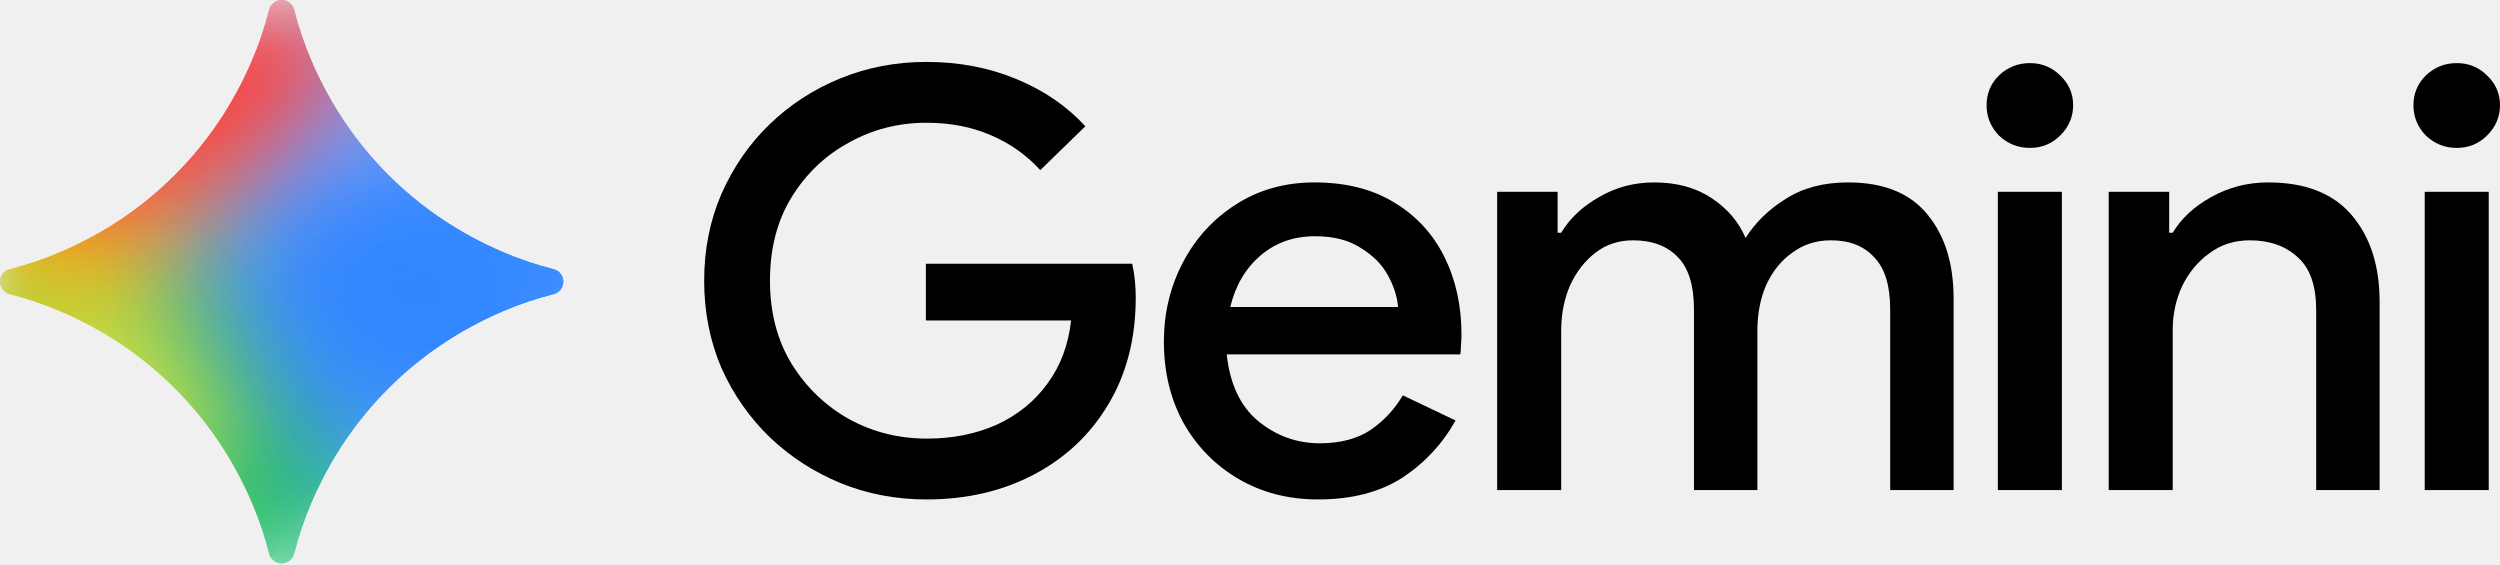
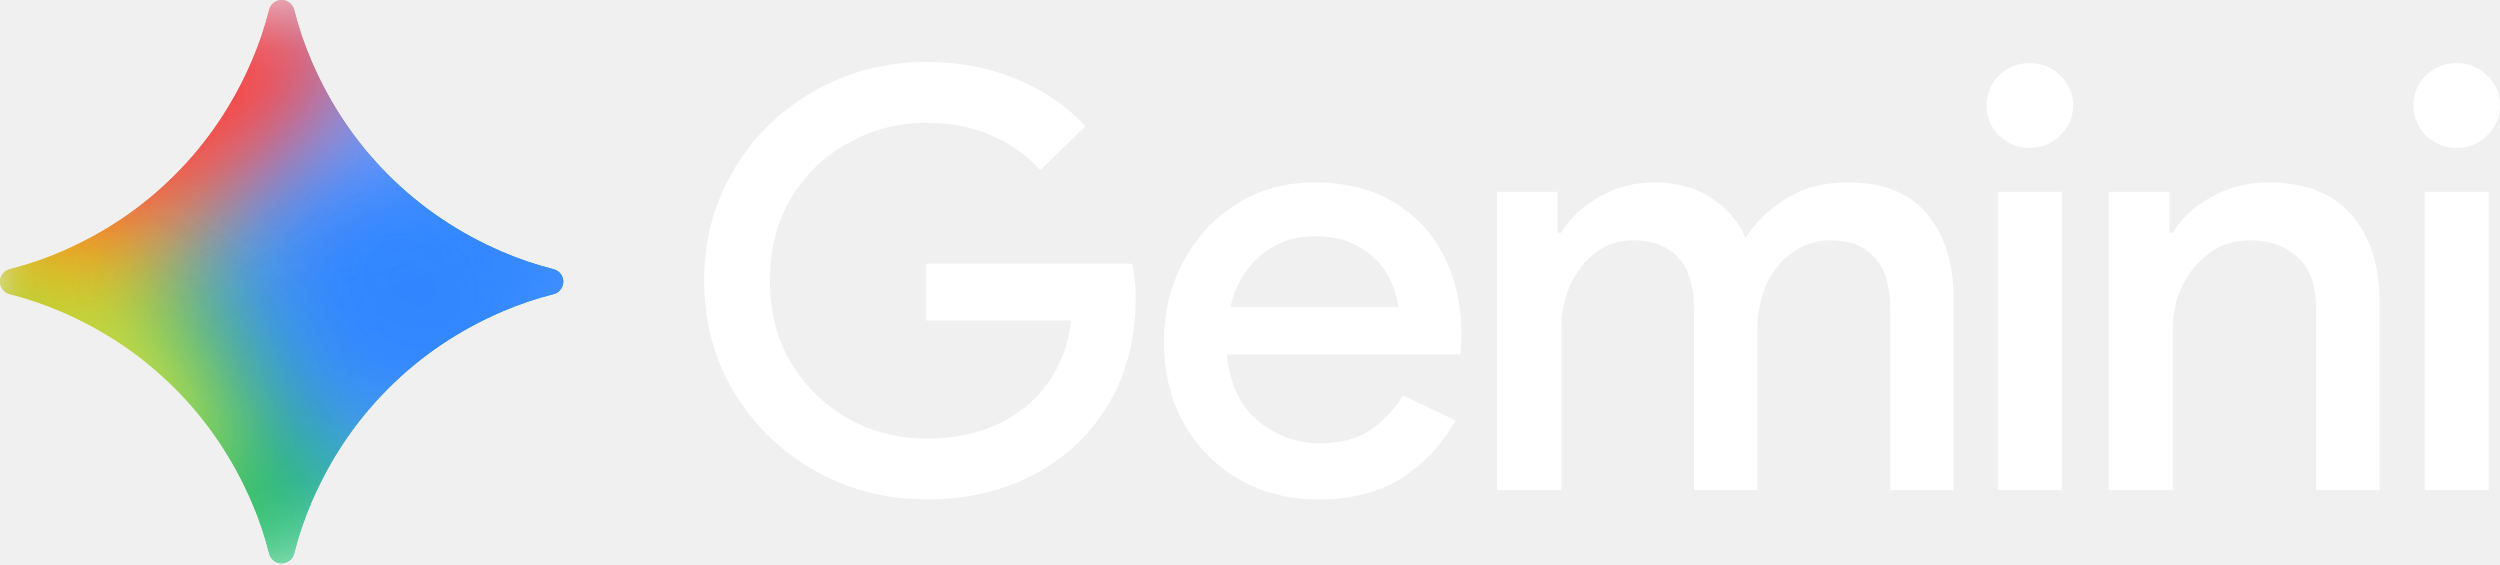
<svg xmlns="http://www.w3.org/2000/svg" class="_logoImage_l9x19_152" width="288" height="65" viewBox="0 0 288 65" fill="none">
-   <path d="M283.015 17.039C281.649 17.039 280.465 16.567 279.464 15.624C278.508 14.636 278.029 13.468 278.029 12.12C278.029 10.773 278.508 9.627 279.464 8.684C280.465 7.74 281.649 7.269 283.015 7.269C284.381 7.269 285.542 7.74 286.498 8.684C287.499 9.627 288 10.773 288 12.12C288 13.468 287.499 14.636 286.498 15.624C285.542 16.567 284.381 17.039 283.015 17.039ZM279.327 56.457V22.093H286.702V56.457H279.327Z" fill="currentColor" />
-   <path d="M242.922 56.457V22.093H249.888V26.809H250.298C251.299 25.147 252.779 23.777 254.737 22.699C256.74 21.576 258.925 21.015 261.293 21.015C265.572 21.015 268.782 22.272 270.922 24.788C273.062 27.303 274.132 30.628 274.132 34.76V56.457H266.824V35.704C266.824 32.919 266.119 30.897 264.707 29.639C263.296 28.337 261.452 27.685 259.176 27.685C257.4 27.685 255.852 28.179 254.532 29.168C253.212 30.111 252.164 31.369 251.39 32.941C250.662 34.513 250.298 36.198 250.298 37.995V56.457H242.922Z" fill="currentColor" />
-   <path d="M233.84 17.039C232.474 17.039 231.29 16.567 230.288 15.624C229.332 14.636 228.854 13.468 228.854 12.12C228.854 10.773 229.332 9.627 230.288 8.684C231.29 7.74 232.474 7.269 233.84 7.269C235.205 7.269 236.366 7.74 237.322 8.684C238.324 9.627 238.825 10.773 238.825 12.12C238.825 13.468 238.324 14.636 237.322 15.624C236.366 16.567 235.205 17.039 233.84 17.039ZM230.152 56.457V22.093H237.527V56.457H230.152Z" fill="currentColor" />
-   <path d="M172.473 56.457V22.093H179.439V26.809H179.848C180.85 25.147 182.307 23.777 184.219 22.699C186.131 21.576 188.248 21.015 190.57 21.015C193.165 21.015 195.373 21.621 197.194 22.834C199.015 24.047 200.313 25.574 201.087 27.416C202.225 25.619 203.773 24.114 205.731 22.901C207.688 21.643 210.079 21.015 212.901 21.015C216.999 21.015 220.049 22.25 222.052 24.721C224.056 27.146 225.057 30.381 225.057 34.423V56.457H217.75V35.636C217.75 32.896 217.135 30.897 215.906 29.639C214.722 28.337 213.061 27.685 210.921 27.685C209.236 27.685 207.757 28.157 206.482 29.1C205.207 29.999 204.206 31.234 203.477 32.806C202.794 34.379 202.453 36.13 202.453 38.062V56.457H195.146V35.636C195.146 32.896 194.531 30.897 193.302 29.639C192.072 28.337 190.342 27.685 188.112 27.685C186.473 27.685 185.038 28.157 183.809 29.1C182.58 30.044 181.601 31.301 180.873 32.874C180.19 34.446 179.848 36.198 179.848 38.129V56.457H172.473Z" fill="currentColor" />
-   <path d="M151.836 57.535C148.421 57.535 145.371 56.749 142.684 55.177C139.998 53.605 137.881 51.449 136.333 48.708C134.831 45.968 134.08 42.846 134.08 39.342C134.08 36.063 134.808 33.031 136.265 30.246C137.722 27.461 139.748 25.237 142.343 23.575C144.984 21.868 148.011 21.015 151.426 21.015C155.022 21.015 158.073 21.778 160.577 23.305C163.126 24.833 165.061 26.922 166.382 29.572C167.702 32.222 168.362 35.209 168.362 38.534C168.362 39.028 168.339 39.477 168.294 39.881C168.294 40.286 168.271 40.6 168.225 40.825H141.319C141.683 44.239 142.889 46.799 144.938 48.506C147.032 50.213 149.4 51.067 152.04 51.067C154.408 51.067 156.366 50.55 157.913 49.517C159.461 48.439 160.691 47.114 161.601 45.541L167.679 48.439C166.177 51.134 164.128 53.335 161.533 55.042C158.938 56.704 155.705 57.535 151.836 57.535ZM151.494 27.214C149.036 27.214 146.941 27.955 145.211 29.437C143.481 30.92 142.32 32.896 141.728 35.367H161.055C160.964 34.199 160.577 32.986 159.894 31.728C159.211 30.47 158.164 29.415 156.753 28.561C155.387 27.663 153.634 27.214 151.494 27.214Z" fill="currentColor" />
-   <path d="M106.73 57.535C103.224 57.535 99.923 56.906 96.827 55.649C93.777 54.391 91.068 52.639 88.701 50.393C86.333 48.102 84.467 45.429 83.101 42.374C81.781 39.275 81.12 35.928 81.12 32.335C81.12 28.741 81.781 25.417 83.101 22.362C84.467 19.262 86.311 16.59 88.632 14.344C91 12.053 93.731 10.278 96.827 9.021C99.923 7.763 103.224 7.134 106.73 7.134C110.463 7.134 113.9 7.785 117.042 9.088C120.229 10.391 122.892 12.21 125.032 14.546L119.842 19.599C118.248 17.848 116.336 16.5 114.105 15.557C111.92 14.613 109.461 14.142 106.73 14.142C103.497 14.142 100.515 14.905 97.784 16.433C95.052 17.915 92.844 20.026 91.159 22.766C89.52 25.462 88.701 28.651 88.701 32.335C88.701 36.018 89.543 39.23 91.228 41.97C92.912 44.665 95.12 46.777 97.852 48.304C100.583 49.786 103.565 50.528 106.798 50.528C109.757 50.528 112.443 49.989 114.856 48.91C117.269 47.787 119.204 46.215 120.661 44.194C122.163 42.172 123.074 39.747 123.393 36.916H106.661V30.381H130.427C130.7 31.593 130.836 32.874 130.836 34.221V34.289C130.836 38.961 129.789 43.048 127.695 46.552C125.646 50.011 122.801 52.706 119.159 54.638C115.516 56.569 111.373 57.535 106.73 57.535Z" fill="currentColor" />
+   <path d="M283.015 17.039C281.649 17.039 280.465 16.567 279.464 15.624C278.508 14.636 278.029 13.468 278.029 12.12C278.029 10.773 278.508 9.627 279.464 8.684C280.465 7.74 281.649 7.269 283.015 7.269C284.381 7.269 285.542 7.74 286.498 8.684C287.499 9.627 288 10.773 288 12.12C288 13.468 287.499 14.636 286.498 15.624C285.542 16.567 284.381 17.039 283.015 17.039ZM279.327 56.457V22.093H286.702V56.457H279.327Z" fill="#ffffff" />
+   <path d="M242.922 56.457V22.093H249.888V26.809H250.298C251.299 25.147 252.779 23.777 254.737 22.699C256.74 21.576 258.925 21.015 261.293 21.015C265.572 21.015 268.782 22.272 270.922 24.788C273.062 27.303 274.132 30.628 274.132 34.76V56.457H266.824V35.704C266.824 32.919 266.119 30.897 264.707 29.639C263.296 28.337 261.452 27.685 259.176 27.685C257.4 27.685 255.852 28.179 254.532 29.168C253.212 30.111 252.164 31.369 251.39 32.941C250.662 34.513 250.298 36.198 250.298 37.995V56.457H242.922Z" fill="#ffffff" />
+   <path d="M233.84 17.039C232.474 17.039 231.29 16.567 230.288 15.624C229.332 14.636 228.854 13.468 228.854 12.12C228.854 10.773 229.332 9.627 230.288 8.684C231.29 7.74 232.474 7.269 233.84 7.269C235.205 7.269 236.366 7.74 237.322 8.684C238.324 9.627 238.825 10.773 238.825 12.12C238.825 13.468 238.324 14.636 237.322 15.624C236.366 16.567 235.205 17.039 233.84 17.039ZM230.152 56.457V22.093H237.527V56.457H230.152Z" fill="#ffffff" />
+   <path d="M172.473 56.457V22.093H179.439V26.809H179.848C180.85 25.147 182.307 23.777 184.219 22.699C186.131 21.576 188.248 21.015 190.57 21.015C193.165 21.015 195.373 21.621 197.194 22.834C199.015 24.047 200.313 25.574 201.087 27.416C202.225 25.619 203.773 24.114 205.731 22.901C207.688 21.643 210.079 21.015 212.901 21.015C216.999 21.015 220.049 22.25 222.052 24.721C224.056 27.146 225.057 30.381 225.057 34.423V56.457H217.75V35.636C217.75 32.896 217.135 30.897 215.906 29.639C214.722 28.337 213.061 27.685 210.921 27.685C209.236 27.685 207.757 28.157 206.482 29.1C205.207 29.999 204.206 31.234 203.477 32.806C202.794 34.379 202.453 36.13 202.453 38.062V56.457H195.146V35.636C195.146 32.896 194.531 30.897 193.302 29.639C192.072 28.337 190.342 27.685 188.112 27.685C186.473 27.685 185.038 28.157 183.809 29.1C182.58 30.044 181.601 31.301 180.873 32.874C180.19 34.446 179.848 36.198 179.848 38.129V56.457H172.473Z" fill="#ffffff" />
+   <path d="M151.836 57.535C148.421 57.535 145.371 56.749 142.684 55.177C139.998 53.605 137.881 51.449 136.333 48.708C134.831 45.968 134.08 42.846 134.08 39.342C134.08 36.063 134.808 33.031 136.265 30.246C137.722 27.461 139.748 25.237 142.343 23.575C144.984 21.868 148.011 21.015 151.426 21.015C155.022 21.015 158.073 21.778 160.577 23.305C163.126 24.833 165.061 26.922 166.382 29.572C167.702 32.222 168.362 35.209 168.362 38.534C168.362 39.028 168.339 39.477 168.294 39.881C168.294 40.286 168.271 40.6 168.225 40.825H141.319C141.683 44.239 142.889 46.799 144.938 48.506C147.032 50.213 149.4 51.067 152.04 51.067C154.408 51.067 156.366 50.55 157.913 49.517C159.461 48.439 160.691 47.114 161.601 45.541L167.679 48.439C166.177 51.134 164.128 53.335 161.533 55.042C158.938 56.704 155.705 57.535 151.836 57.535ZM151.494 27.214C149.036 27.214 146.941 27.955 145.211 29.437C143.481 30.92 142.32 32.896 141.728 35.367H161.055C160.964 34.199 160.577 32.986 159.894 31.728C159.211 30.47 158.164 29.415 156.753 28.561C155.387 27.663 153.634 27.214 151.494 27.214Z" fill="#ffffff" />
+   <path d="M106.73 57.535C103.224 57.535 99.923 56.906 96.827 55.649C93.777 54.391 91.068 52.639 88.701 50.393C86.333 48.102 84.467 45.429 83.101 42.374C81.781 39.275 81.12 35.928 81.12 32.335C81.12 28.741 81.781 25.417 83.101 22.362C84.467 19.262 86.311 16.59 88.632 14.344C91 12.053 93.731 10.278 96.827 9.021C99.923 7.763 103.224 7.134 106.73 7.134C110.463 7.134 113.9 7.785 117.042 9.088C120.229 10.391 122.892 12.21 125.032 14.546L119.842 19.599C118.248 17.848 116.336 16.5 114.105 15.557C111.92 14.613 109.461 14.142 106.73 14.142C103.497 14.142 100.515 14.905 97.784 16.433C95.052 17.915 92.844 20.026 91.159 22.766C89.52 25.462 88.701 28.651 88.701 32.335C88.701 36.018 89.543 39.23 91.228 41.97C92.912 44.665 95.12 46.777 97.852 48.304C100.583 49.786 103.565 50.528 106.798 50.528C109.757 50.528 112.443 49.989 114.856 48.91C117.269 47.787 119.204 46.215 120.661 44.194C122.163 42.172 123.074 39.747 123.393 36.916H106.661V30.381H130.427C130.7 31.593 130.836 32.874 130.836 34.221V34.289C130.836 38.961 129.789 43.048 127.695 46.552C125.646 50.011 122.801 52.706 119.159 54.638C115.516 56.569 111.373 57.535 106.73 57.535Z" fill="#ffffff" />
  <path d="M57.865 29.011C52.865 26.859 48.49 23.906 44.739 20.157C40.99 16.407 38.037 12.031 35.885 7.031C35.059 5.115 34.395 3.146 33.886 1.126C33.72 0.466 33.128 0.001 32.447 0.001C31.767 0.001 31.175 0.466 31.009 1.126C30.5 3.146 29.836 5.113 29.01 7.031C26.858 12.031 23.905 16.407 20.156 20.157C16.406 23.906 12.03 26.859 7.03 29.011C5.114 29.837 3.144 30.501 1.125 31.01C0.465 31.176 0 31.768 0 32.449C0 33.129 0.465 33.721 1.125 33.887C3.144 34.396 5.112 35.06 7.03 35.886C12.03 38.038 16.404 40.991 20.156 44.74C23.907 48.49 26.858 52.866 29.01 57.866C29.836 59.782 30.5 61.752 31.009 63.771C31.175 64.431 31.767 64.896 32.447 64.896C33.128 64.896 33.72 64.431 33.886 63.771C34.395 61.752 35.059 59.784 35.885 57.866C38.037 52.866 40.99 48.492 44.739 44.74C48.489 40.991 52.865 38.038 57.865 35.886C59.781 35.06 61.751 34.396 63.77 33.887C64.43 33.721 64.895 33.129 64.895 32.449C64.895 31.768 64.43 31.176 63.77 31.01C61.751 30.501 59.783 29.837 57.865 29.011Z" fill="white" />
  <mask id="mask0_10859_4895" style="mask-type:alpha" maskUnits="userSpaceOnUse" x="0" y="0" width="65" height="65">
    <path d="M32.447 0C33.128 0 33.72 0.465 33.886 1.125C34.395 3.144 35.059 5.114 35.885 7.03C38.037 12.03 40.99 16.406 44.739 20.155C48.49 23.904 52.865 26.858 57.864 29.01C59.782 29.836 61.75 30.5 63.77 31.009C64.43 31.175 64.894 31.767 64.894 32.447C64.894 33.128 64.43 33.72 63.77 33.886C61.75 34.395 59.78 35.059 57.864 35.885C52.865 38.037 48.489 40.99 44.739 44.739C40.99 48.49 38.037 52.865 35.885 57.864C35.059 59.782 34.395 61.75 33.886 63.77C33.72 64.43 33.128 64.894 32.447 64.894C31.767 64.894 31.175 64.43 31.009 63.77C30.5 61.75 29.836 59.78 29.01 57.864C26.858 52.865 23.906 48.489 20.155 44.739C16.404 40.99 12.03 38.037 7.03 35.885C5.112 35.059 3.144 34.395 1.125 33.886C0.465 33.72 0 33.128 0 32.447C8.67651e-05 31.767 0.465 31.175 1.125 31.009C3.144 30.5 5.114 29.836 7.03 29.01C12.03 26.858 16.406 23.905 20.155 20.155C23.905 16.406 26.858 12.03 29.01 7.03C29.836 5.112 30.5 3.144 31.009 1.125C31.175 0.465 31.767 8.67651e-05 32.447 0Z" fill="black" />
    <path d="M32.447 0C33.128 0 33.72 0.465 33.886 1.125C34.395 3.144 35.059 5.114 35.885 7.03C38.037 12.03 40.99 16.406 44.739 20.155C48.49 23.904 52.865 26.858 57.864 29.01C59.782 29.836 61.75 30.5 63.77 31.009C64.43 31.175 64.894 31.767 64.894 32.447C64.894 33.128 64.43 33.72 63.77 33.886C61.75 34.395 59.78 35.059 57.864 35.885C52.865 38.037 48.489 40.99 44.739 44.739C40.99 48.49 38.037 52.865 35.885 57.864C35.059 59.782 34.395 61.75 33.886 63.77C33.72 64.43 33.128 64.894 32.447 64.894C31.767 64.894 31.175 64.43 31.009 63.77C30.5 61.75 29.836 59.78 29.01 57.864C26.858 52.865 23.906 48.489 20.155 44.739C16.404 40.99 12.03 38.037 7.03 35.885C5.112 35.059 3.144 34.395 1.125 33.886C0.465 33.72 0 33.128 0 32.447C8.67651e-05 31.767 0.465 31.175 1.125 31.009C3.144 30.5 5.114 29.836 7.03 29.01C12.03 26.858 16.406 23.905 20.155 20.155C23.905 16.406 26.858 12.03 29.01 7.03C29.836 5.112 30.5 3.144 31.009 1.125C31.175 0.465 31.767 8.67651e-05 32.447 0Z" fill="url(#paint0_linear_10859_4895)" />
  </mask>
  <g mask="url(#mask0_10859_4895)">
    <g filter="url(#filter0_f_10859_4895)">
      <ellipse cx="14.407" cy="16.95" rx="14.407" ry="16.95" transform="matrix(0.942341 0.334654 -0.334652 0.942342 -8.09058 13.9664)" fill="#FFE432" />
    </g>
    <g filter="url(#filter1_f_10859_4895)">
      <ellipse cx="27.433" cy="2.587" rx="18.652" ry="19.062" fill="#FC413D" />
    </g>
    <g filter="url(#filter2_f_10859_4895)">
      <ellipse cx="18.951" cy="57.386" rx="19.493" ry="25.253" transform="rotate(-2.79865 18.9512 57.3856)" fill="#00B95C" />
    </g>
    <g filter="url(#filter3_f_10859_4895)">
      <ellipse cx="18.951" cy="57.386" rx="19.493" ry="25.253" transform="rotate(-2.79865 18.9512 57.3856)" fill="#00B95C" />
    </g>
    <g filter="url(#filter4_f_10859_4895)">
      <ellipse cx="20.02" cy="56.211" rx="19.107" ry="21.035" transform="rotate(-31.3178 20.0204 56.2114)" fill="#00B95C" />
    </g>
    <g filter="url(#filter5_f_10859_4895)">
      <ellipse cx="67.391" cy="25.327" rx="18.346" ry="17.667" fill="#3186FF" />
    </g>
    <g filter="url(#filter6_f_10859_4895)">
      <ellipse cx="21.222" cy="22.384" rx="21.222" ry="22.384" transform="matrix(0.795985 0.605316 -0.605314 0.795987 -2.85815 -7.53723)" fill="#FBBC04" />
    </g>
    <g filter="url(#filter7_f_10859_4895)">
      <ellipse cx="24.469" cy="22.604" rx="24.469" ry="22.604" transform="matrix(0.824033 0.566542 -0.566539 0.824035 40.1882 0.315002)" fill="#3186FF" />
    </g>
    <g filter="url(#filter8_f_10859_4895)">
      <path d="M54.984 -2.336C57.817 1.516 54.176 9.005 46.853 14.391C39.529 19.778 31.296 21.022 28.463 17.17C25.63 13.318 29.27 5.829 36.593 0.443C43.917 -4.944 52.151 -6.188 54.984 -2.336Z" fill="#749BFF" />
    </g>
    <g filter="url(#filter9_f_10859_4895)">
      <ellipse cx="19.902" cy="3.356" rx="27.971" ry="17.388" transform="rotate(-42.848 19.9023 3.35597)" fill="#FC413D" />
    </g>
    <g filter="url(#filter10_f_10859_4895)">
      <ellipse cx="13.583" cy="46.75" rx="14.989" ry="8.717" transform="rotate(35.592 13.5831 46.7501)" fill="#FFEE48" />
    </g>
  </g>
  <defs>
    <filter id="filter0_f_10859_4895" x="-19.824" y="13.152" width="39.274" height="43.217" filterUnits="userSpaceOnUse" color-interpolation-filters="sRGB">
      <feFlood flood-opacity="0" result="BackgroundImageFix" />
      <feBlend mode="normal" in="SourceGraphic" in2="BackgroundImageFix" result="shape" />
      <feGaussianBlur stdDeviation="2.46" result="effect1_foregroundBlur_10859_4895" />
    </filter>
    <filter id="filter1_f_10859_4895" x="-15.001" y="-40.257" width="84.868" height="85.688" filterUnits="userSpaceOnUse" color-interpolation-filters="sRGB">
      <feFlood flood-opacity="0" result="BackgroundImageFix" />
      <feBlend mode="normal" in="SourceGraphic" in2="BackgroundImageFix" result="shape" />
      <feGaussianBlur stdDeviation="11.891" result="effect1_foregroundBlur_10859_4895" />
    </filter>
    <filter id="filter2_f_10859_4895" x="-20.776" y="11.927" width="79.454" height="90.917" filterUnits="userSpaceOnUse" color-interpolation-filters="sRGB">
      <feFlood flood-opacity="0" result="BackgroundImageFix" />
      <feBlend mode="normal" in="SourceGraphic" in2="BackgroundImageFix" result="shape" />
      <feGaussianBlur stdDeviation="10.109" result="effect1_foregroundBlur_10859_4895" />
    </filter>
    <filter id="filter3_f_10859_4895" x="-20.776" y="11.927" width="79.454" height="90.917" filterUnits="userSpaceOnUse" color-interpolation-filters="sRGB">
      <feFlood flood-opacity="0" result="BackgroundImageFix" />
      <feBlend mode="normal" in="SourceGraphic" in2="BackgroundImageFix" result="shape" />
      <feGaussianBlur stdDeviation="10.109" result="effect1_foregroundBlur_10859_4895" />
    </filter>
    <filter id="filter4_f_10859_4895" x="-19.845" y="15.459" width="79.731" height="81.505" filterUnits="userSpaceOnUse" color-interpolation-filters="sRGB">
      <feFlood flood-opacity="0" result="BackgroundImageFix" />
      <feBlend mode="normal" in="SourceGraphic" in2="BackgroundImageFix" result="shape" />
      <feGaussianBlur stdDeviation="10.109" result="effect1_foregroundBlur_10859_4895" />
    </filter>
    <filter id="filter5_f_10859_4895" x="29.832" y="-11.552" width="75.117" height="73.758" filterUnits="userSpaceOnUse" color-interpolation-filters="sRGB">
      <feFlood flood-opacity="0" result="BackgroundImageFix" />
      <feBlend mode="normal" in="SourceGraphic" in2="BackgroundImageFix" result="shape" />
      <feGaussianBlur stdDeviation="9.606" result="effect1_foregroundBlur_10859_4895" />
    </filter>
    <filter id="filter6_f_10859_4895" x="-38.583" y="-16.253" width="78.135" height="78.758" filterUnits="userSpaceOnUse" color-interpolation-filters="sRGB">
      <feFlood flood-opacity="0" result="BackgroundImageFix" />
      <feBlend mode="normal" in="SourceGraphic" in2="BackgroundImageFix" result="shape" />
      <feGaussianBlur stdDeviation="8.706" result="effect1_foregroundBlur_10859_4895" />
    </filter>
    <filter id="filter7_f_10859_4895" x="8.107" y="-5.966" width="78.877" height="77.539" filterUnits="userSpaceOnUse" color-interpolation-filters="sRGB">
      <feFlood flood-opacity="0" result="BackgroundImageFix" />
      <feBlend mode="normal" in="SourceGraphic" in2="BackgroundImageFix" result="shape" />
      <feGaussianBlur stdDeviation="7.775" result="effect1_foregroundBlur_10859_4895" />
    </filter>
    <filter id="filter8_f_10859_4895" x="13.587" y="-18.488" width="56.272" height="51.81" filterUnits="userSpaceOnUse" color-interpolation-filters="sRGB">
      <feFlood flood-opacity="0" result="BackgroundImageFix" />
      <feBlend mode="normal" in="SourceGraphic" in2="BackgroundImageFix" result="shape" />
      <feGaussianBlur stdDeviation="6.957" result="effect1_foregroundBlur_10859_4895" />
    </filter>
    <filter id="filter9_f_10859_4895" x="-15.526" y="-31.297" width="70.856" height="69.306" filterUnits="userSpaceOnUse" color-interpolation-filters="sRGB">
      <feFlood flood-opacity="0" result="BackgroundImageFix" />
      <feBlend mode="normal" in="SourceGraphic" in2="BackgroundImageFix" result="shape" />
      <feGaussianBlur stdDeviation="5.876" result="effect1_foregroundBlur_10859_4895" />
    </filter>
    <filter id="filter10_f_10859_4895" x="-14.168" y="20.964" width="55.502" height="51.571" filterUnits="userSpaceOnUse" color-interpolation-filters="sRGB">
      <feFlood flood-opacity="0" result="BackgroundImageFix" />
      <feBlend mode="normal" in="SourceGraphic" in2="BackgroundImageFix" result="shape" />
      <feGaussianBlur stdDeviation="7.273" result="effect1_foregroundBlur_10859_4895" />
    </filter>
    <linearGradient id="paint0_linear_10859_4895" x1="18.447" y1="43.42" x2="52.153" y2="15.004" gradientUnits="userSpaceOnUse">
      <stop stop-color="#4893FC" />
      <stop offset="0.27" stop-color="#4893FC" />
      <stop offset="0.777" stop-color="#969DFF" />
      <stop offset="1" stop-color="#BD99FE" />
    </linearGradient>
  </defs>
</svg>
